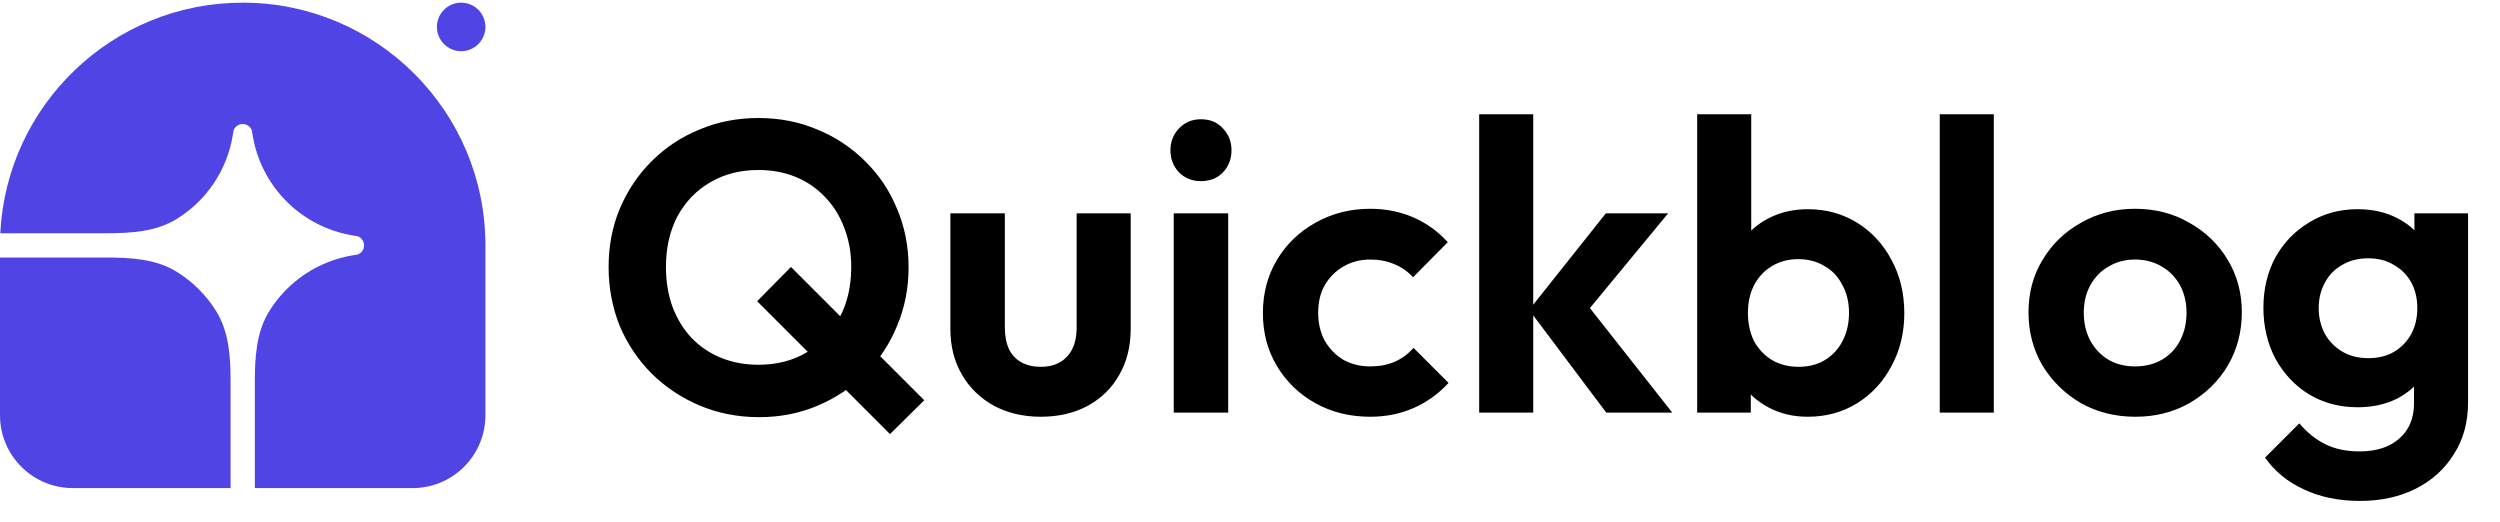
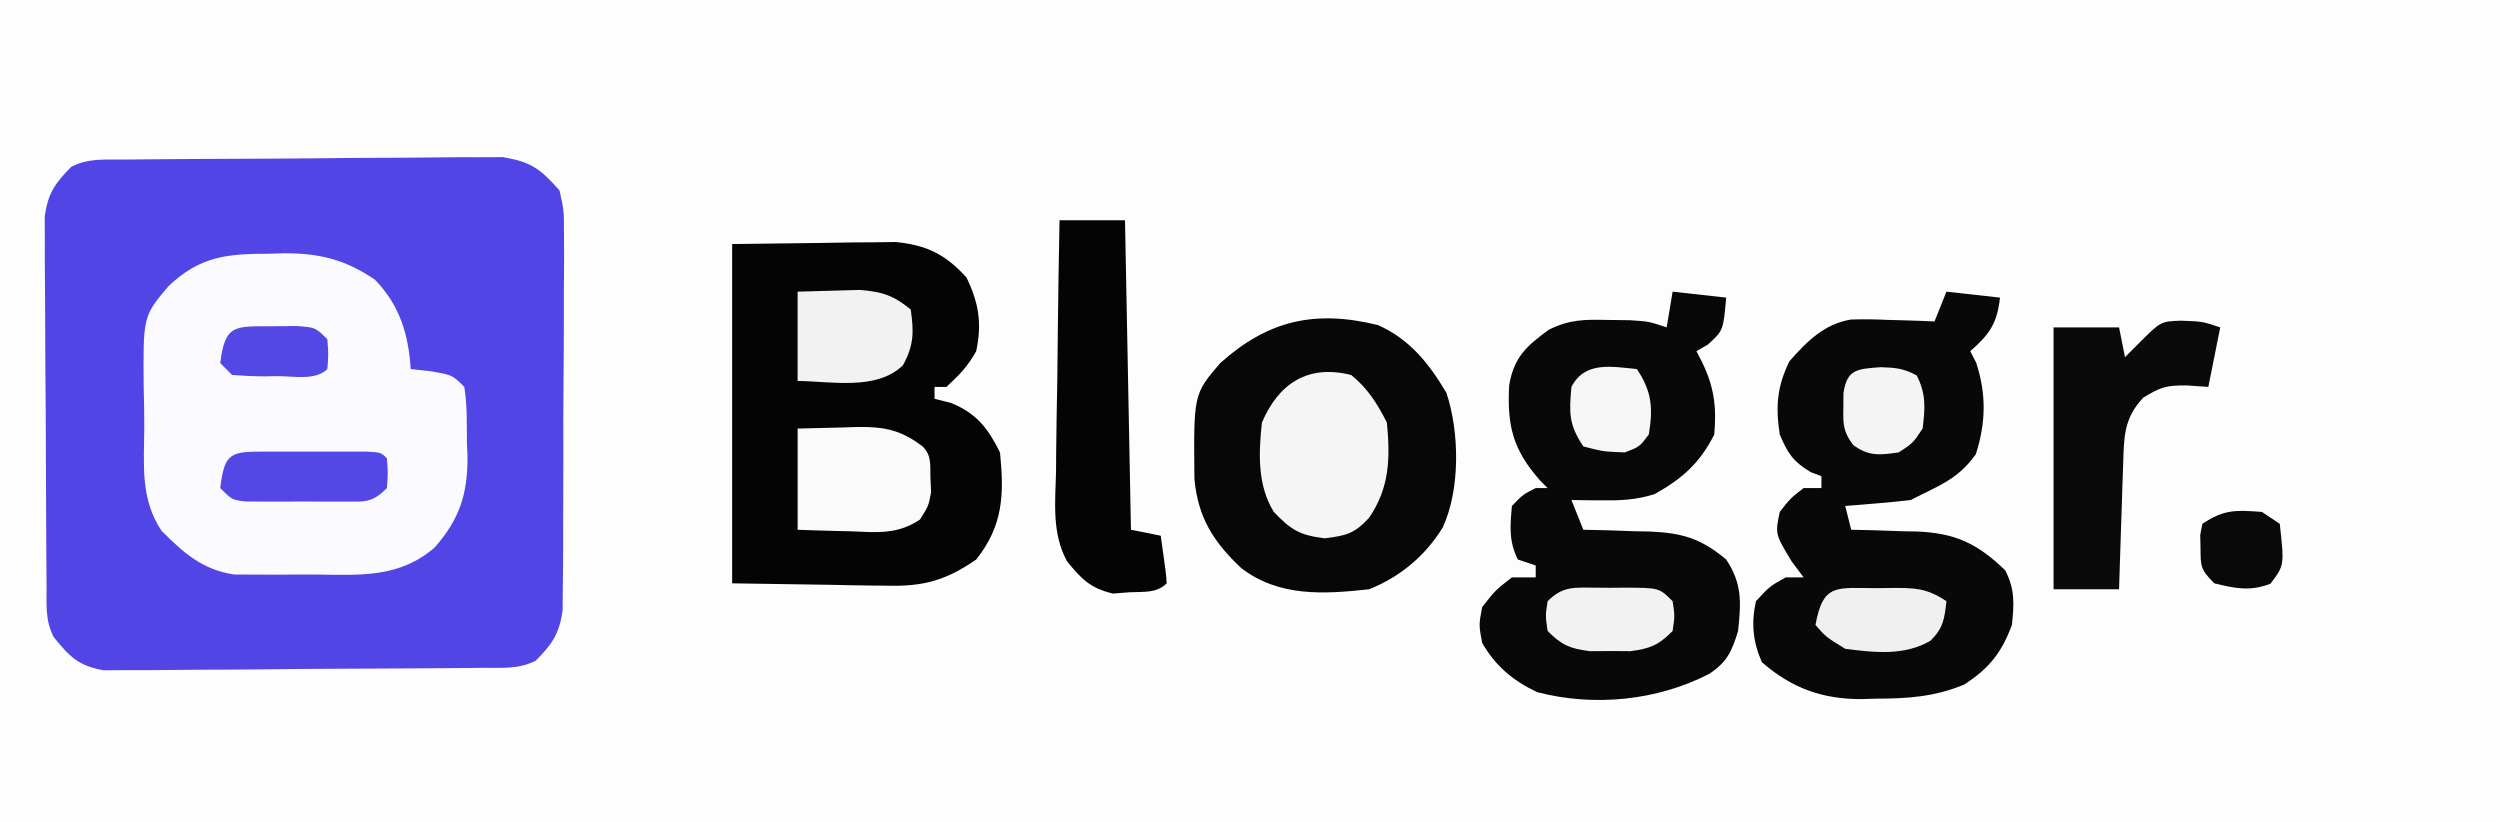
- <svg xmlns="http://www.w3.org/2000/svg" width="206" height="43" viewBox="0 0 206 43" fill="none">
-   <path d="M62.559 34.374C60.813 34.374 59.181 34.057 57.663 33.422C56.167 32.787 54.852 31.915 53.719 30.804C52.585 29.671 51.701 28.356 51.067 26.86C50.455 25.341 50.149 23.721 50.149 21.998C50.149 20.275 50.455 18.677 51.067 17.204C51.701 15.708 52.574 14.405 53.685 13.294C54.818 12.161 56.133 11.288 57.629 10.676C59.125 10.041 60.745 9.724 62.491 9.724C64.236 9.724 65.857 10.041 67.353 10.676C68.849 11.288 70.163 12.161 71.297 13.294C72.43 14.405 73.303 15.708 73.915 17.204C74.549 18.7 74.867 20.309 74.867 22.032C74.867 23.755 74.549 25.364 73.915 26.86C73.303 28.356 72.43 29.671 71.297 30.804C70.186 31.915 68.883 32.787 67.387 33.422C65.891 34.057 64.281 34.374 62.559 34.374ZM73.337 35.768L62.389 24.82L65.177 21.998L76.159 32.98L73.337 35.768ZM62.491 30.056C64.009 30.056 65.335 29.716 66.469 29.036C67.625 28.356 68.52 27.415 69.155 26.214C69.812 25.013 70.141 23.607 70.141 21.998C70.141 20.819 69.948 19.743 69.563 18.768C69.2 17.793 68.679 16.955 67.999 16.252C67.319 15.527 66.514 14.971 65.585 14.586C64.655 14.201 63.624 14.008 62.491 14.008C60.995 14.008 59.669 14.348 58.513 15.028C57.379 15.685 56.484 16.615 55.827 17.816C55.192 19.017 54.875 20.411 54.875 21.998C54.875 23.199 55.056 24.299 55.419 25.296C55.804 26.293 56.325 27.143 56.983 27.846C57.663 28.549 58.467 29.093 59.397 29.478C60.349 29.863 61.38 30.056 62.491 30.056ZM85.757 34.34C84.307 34.34 83.015 34.034 81.881 33.422C80.771 32.81 79.898 31.96 79.263 30.872C78.629 29.784 78.311 28.526 78.311 27.098V17.578H82.799V26.996C82.799 27.676 82.913 28.265 83.139 28.764C83.366 29.24 83.706 29.603 84.159 29.852C84.613 30.101 85.145 30.226 85.757 30.226C86.687 30.226 87.412 29.943 87.933 29.376C88.455 28.809 88.715 28.016 88.715 26.996V17.578H93.169V27.098C93.169 28.549 92.852 29.818 92.217 30.906C91.605 31.994 90.733 32.844 89.599 33.456C88.489 34.045 87.208 34.34 85.757 34.34ZM96.716 34V17.578H101.204V34H96.716ZM98.96 14.926C98.235 14.926 97.634 14.688 97.158 14.212C96.682 13.713 96.444 13.101 96.444 12.376C96.444 11.673 96.682 11.073 97.158 10.574C97.634 10.075 98.235 9.826 98.96 9.826C99.708 9.826 100.309 10.075 100.762 10.574C101.238 11.073 101.476 11.673 101.476 12.376C101.476 13.101 101.238 13.713 100.762 14.212C100.309 14.688 99.708 14.926 98.96 14.926ZM112.902 34.34C111.224 34.34 109.717 33.966 108.38 33.218C107.042 32.47 105.988 31.45 105.218 30.158C104.447 28.866 104.062 27.415 104.062 25.806C104.062 24.174 104.447 22.712 105.218 21.42C105.988 20.128 107.042 19.108 108.38 18.36C109.74 17.589 111.247 17.204 112.902 17.204C114.194 17.204 115.384 17.442 116.472 17.918C117.56 18.394 118.5 19.074 119.294 19.958L116.438 22.848C116.007 22.372 115.486 22.009 114.874 21.76C114.284 21.511 113.627 21.386 112.902 21.386C112.086 21.386 111.349 21.579 110.692 21.964C110.057 22.327 109.547 22.837 109.162 23.494C108.799 24.129 108.618 24.888 108.618 25.772C108.618 26.633 108.799 27.404 109.162 28.084C109.547 28.741 110.057 29.263 110.692 29.648C111.349 30.011 112.086 30.192 112.902 30.192C113.65 30.192 114.318 30.067 114.908 29.818C115.52 29.546 116.041 29.161 116.472 28.662L119.362 31.552C118.523 32.459 117.56 33.15 116.472 33.626C115.384 34.102 114.194 34.34 112.902 34.34ZM132.356 34L125.998 25.534L132.322 17.578H137.456L130.044 26.554L130.214 24.378L137.796 34H132.356ZM121.884 34V9.418H126.338V34H121.884ZM148.959 34.34C147.78 34.34 146.715 34.091 145.763 33.592C144.811 33.093 144.052 32.413 143.485 31.552C142.918 30.691 142.612 29.727 142.567 28.662V22.814C142.612 21.749 142.918 20.797 143.485 19.958C144.074 19.097 144.845 18.428 145.797 17.952C146.749 17.476 147.803 17.238 148.959 17.238C150.478 17.238 151.838 17.612 153.039 18.36C154.24 19.108 155.181 20.128 155.861 21.42C156.564 22.712 156.915 24.174 156.915 25.806C156.915 27.415 156.564 28.866 155.861 30.158C155.181 31.45 154.24 32.47 153.039 33.218C151.838 33.966 150.478 34.34 148.959 34.34ZM139.847 34V9.418H144.301V21.624L143.553 25.568L144.267 29.58V34H139.847ZM148.211 30.226C149.027 30.226 149.741 30.045 150.353 29.682C150.988 29.297 151.475 28.775 151.815 28.118C152.178 27.438 152.359 26.656 152.359 25.772C152.359 24.911 152.178 24.151 151.815 23.494C151.475 22.814 150.988 22.293 150.353 21.93C149.718 21.545 148.993 21.352 148.177 21.352C147.361 21.352 146.636 21.545 146.001 21.93C145.389 22.293 144.902 22.814 144.539 23.494C144.199 24.151 144.029 24.911 144.029 25.772C144.029 26.656 144.199 27.438 144.539 28.118C144.902 28.775 145.4 29.297 146.035 29.682C146.67 30.045 147.395 30.226 148.211 30.226ZM159.835 34V9.418H164.289V34H159.835ZM175.954 34.34C174.299 34.34 172.803 33.966 171.466 33.218C170.151 32.447 169.097 31.416 168.304 30.124C167.533 28.809 167.148 27.347 167.148 25.738C167.148 24.129 167.533 22.689 168.304 21.42C169.074 20.128 170.128 19.108 171.466 18.36C172.803 17.589 174.288 17.204 175.92 17.204C177.597 17.204 179.093 17.589 180.408 18.36C181.745 19.108 182.799 20.128 183.57 21.42C184.34 22.689 184.726 24.129 184.726 25.738C184.726 27.347 184.34 28.809 183.57 30.124C182.799 31.416 181.745 32.447 180.408 33.218C179.093 33.966 177.608 34.34 175.954 34.34ZM175.92 30.192C176.758 30.192 177.495 30.011 178.13 29.648C178.787 29.263 179.286 28.741 179.626 28.084C179.988 27.404 180.17 26.633 180.17 25.772C180.17 24.911 179.988 24.151 179.626 23.494C179.263 22.837 178.764 22.327 178.13 21.964C177.495 21.579 176.758 21.386 175.92 21.386C175.104 21.386 174.378 21.579 173.744 21.964C173.109 22.327 172.61 22.837 172.248 23.494C171.885 24.151 171.704 24.911 171.704 25.772C171.704 26.633 171.885 27.404 172.248 28.084C172.61 28.741 173.109 29.263 173.744 29.648C174.378 30.011 175.104 30.192 175.92 30.192ZM194.461 41.276C192.716 41.276 191.174 40.959 189.837 40.324C188.5 39.712 187.434 38.839 186.641 37.706L189.463 34.884C190.098 35.632 190.8 36.199 191.571 36.584C192.364 36.992 193.316 37.196 194.427 37.196C195.81 37.196 196.898 36.845 197.691 36.142C198.507 35.439 198.915 34.465 198.915 33.218V29.104L199.663 25.5L198.949 21.896V17.578H203.369V33.15C203.369 34.782 202.984 36.199 202.213 37.4C201.465 38.624 200.422 39.576 199.085 40.256C197.748 40.936 196.206 41.276 194.461 41.276ZM194.257 33.558C192.784 33.558 191.458 33.207 190.279 32.504C189.1 31.779 188.171 30.793 187.491 29.546C186.834 28.299 186.505 26.905 186.505 25.364C186.505 23.823 186.834 22.44 187.491 21.216C188.171 19.992 189.1 19.029 190.279 18.326C191.458 17.601 192.784 17.238 194.257 17.238C195.481 17.238 196.558 17.476 197.487 17.952C198.439 18.428 199.187 19.085 199.731 19.924C200.275 20.74 200.57 21.703 200.615 22.814V27.982C200.57 29.07 200.264 30.045 199.697 30.906C199.153 31.745 198.405 32.402 197.453 32.878C196.524 33.331 195.458 33.558 194.257 33.558ZM195.141 29.512C195.957 29.512 196.66 29.342 197.249 29.002C197.861 28.639 198.337 28.152 198.677 27.54C199.017 26.905 199.187 26.191 199.187 25.398C199.187 24.582 199.017 23.868 198.677 23.256C198.337 22.644 197.861 22.168 197.249 21.828C196.66 21.465 195.957 21.284 195.141 21.284C194.325 21.284 193.611 21.465 192.999 21.828C192.387 22.168 191.911 22.655 191.571 23.29C191.231 23.902 191.061 24.605 191.061 25.398C191.061 26.169 191.231 26.871 191.571 27.506C191.911 28.118 192.387 28.605 192.999 28.968C193.611 29.331 194.325 29.512 195.141 29.512Z" fill="black" />
-   <path d="M19.999 0.219C31.045 0.219 39.999 9.173 39.999 20.219V34.219C39.999 35.81 39.367 37.336 38.242 38.461C37.117 39.587 35.591 40.219 33.999 40.219H20.999V31.445C20.999 29.443 21.121 27.369 22.171 25.665C22.923 24.444 23.929 23.398 25.12 22.6C26.311 21.802 27.66 21.269 29.075 21.038L29.458 20.976C29.616 20.922 29.753 20.82 29.851 20.684C29.948 20.548 30 20.386 30 20.219C30 20.052 29.948 19.889 29.851 19.753C29.753 19.618 29.616 19.516 29.458 19.462L29.075 19.4C27.008 19.062 25.098 18.083 23.617 16.602C22.135 15.12 21.156 13.211 20.818 11.143L20.756 10.76C20.703 10.602 20.601 10.465 20.465 10.368C20.329 10.271 20.166 10.219 19.999 10.219C19.833 10.219 19.67 10.271 19.534 10.368C19.398 10.465 19.296 10.602 19.242 10.76L19.18 11.143C18.949 12.558 18.417 13.907 17.618 15.098C16.82 16.29 15.775 17.295 14.553 18.047C12.849 19.097 10.775 19.219 8.773 19.219H0.023C0.546 8.638 9.289 0.219 19.999 0.219Z" fill="#5044E5" />
-   <path d="M0 21.219H8.774C10.776 21.219 12.85 21.341 14.554 22.391C15.886 23.212 17.007 24.333 17.828 25.665C18.878 27.369 19 29.443 19 31.445V40.219H6C4.409 40.219 2.883 39.587 1.757 38.461C0.632 37.336 0 35.81 0 34.219L0 21.219ZM40 2.219C40 2.749 39.789 3.258 39.414 3.633C39.039 4.008 38.53 4.219 38 4.219C37.47 4.219 36.961 4.008 36.586 3.633C36.211 3.258 36 2.749 36 2.219C36 1.688 36.211 1.18 36.586 0.805C36.961 0.429 37.47 0.219 38 0.219C38.53 0.219 39.039 0.429 39.414 0.805C39.789 1.18 40 1.688 40 2.219Z" fill="#5044E5" />
+ <svg xmlns="http://www.w3.org/2000/svg" version="1.1" width="420" height="138">
+   <path d="M0 0 C138.6 0 277.2 0 420 0 C420 45.54 420 91.08 420 138 C281.4 138 142.8 138 0 138 C0 92.46 0 46.92 0 0 Z " fill="#FDFDFD" transform="translate(0,0)" />
+   <path d="M0 0 C0.712 -0.008 1.425 -0.016 2.159 -0.025 C4.522 -0.05 6.884 -0.066 9.247 -0.081 C10.054 -0.086 10.861 -0.091 11.693 -0.097 C15.966 -0.123 20.239 -0.143 24.513 -0.157 C28.922 -0.174 33.331 -0.219 37.741 -0.27 C41.135 -0.303 44.528 -0.315 47.922 -0.32 C49.547 -0.327 51.173 -0.342 52.797 -0.366 C55.077 -0.398 57.354 -0.398 59.633 -0.391 C60.928 -0.399 62.223 -0.407 63.558 -0.415 C68.339 0.411 69.855 1.552 73.075 5.193 C73.824 8.57 73.824 8.57 73.82 12.474 C73.827 13.189 73.834 13.903 73.842 14.639 C73.858 16.991 73.831 19.341 73.802 21.693 C73.801 23.333 73.802 24.973 73.805 26.613 C73.805 30.046 73.784 33.478 73.748 36.912 C73.702 41.307 73.701 45.701 73.715 50.096 C73.721 53.481 73.708 56.866 73.688 60.252 C73.681 61.872 73.678 63.492 73.682 65.113 C73.682 67.38 73.657 69.645 73.625 71.912 C73.615 73.2 73.606 74.488 73.597 75.816 C72.99 79.744 71.847 81.399 69.075 84.193 C66.116 85.673 63.438 85.353 60.135 85.386 C59.42 85.394 58.706 85.402 57.971 85.411 C55.603 85.435 53.236 85.452 50.868 85.466 C50.06 85.472 49.251 85.477 48.419 85.482 C44.14 85.509 39.861 85.529 35.583 85.543 C31.164 85.56 26.746 85.604 22.327 85.655 C18.929 85.689 15.531 85.701 12.133 85.706 C10.504 85.713 8.876 85.728 7.247 85.752 C4.966 85.784 2.686 85.784 0.404 85.776 C-1.542 85.788 -1.542 85.788 -3.528 85.801 C-7.79 85.038 -9.233 83.504 -11.925 80.193 C-13.384 77.275 -13.076 74.694 -13.102 71.436 C-13.108 70.741 -13.115 70.047 -13.122 69.331 C-13.141 67.029 -13.153 64.726 -13.163 62.423 C-13.167 61.637 -13.171 60.851 -13.175 60.041 C-13.196 55.879 -13.211 51.717 -13.22 47.555 C-13.231 43.257 -13.265 38.96 -13.305 34.663 C-13.331 31.357 -13.34 28.052 -13.343 24.746 C-13.348 23.162 -13.36 21.578 -13.378 19.994 C-13.403 17.775 -13.402 15.557 -13.395 13.338 C-13.401 12.076 -13.407 10.814 -13.413 9.514 C-12.839 5.605 -11.677 3.971 -8.925 1.193 C-5.969 -0.285 -3.299 0.033 0 0 Z " fill="#5145E5" transform="translate(20.9248,26.80713)" />
+   <path d="M0 0 C0.821 -0.024 1.642 -0.049 2.488 -0.074 C8.406 -0.102 12.834 1.005 17.75 4.375 C21.9 8.648 23.386 13.547 23.75 19.375 C25.421 19.561 25.421 19.561 27.125 19.75 C30.75 20.375 30.75 20.375 32.75 22.375 C33.251 25.392 33.167 28.446 33.188 31.5 C33.22 32.33 33.253 33.16 33.287 34.016 C33.342 40.333 31.97 44.611 27.75 49.375 C21.814 54.48 15.316 53.991 7.734 53.896 C5.688 53.875 3.646 53.896 1.6 53.922 C-0.354 53.914 -0.354 53.914 -2.348 53.906 C-3.529 53.902 -4.709 53.897 -5.926 53.893 C-11.325 53.052 -14.257 50.35 -18.079 46.595 C-21.688 41.242 -21.066 35.493 -21.012 29.263 C-21 27.011 -21.052 24.767 -21.109 22.516 C-21.221 10.516 -21.221 10.516 -16.953 5.461 C-11.634 0.385 -7.065 0.011 0 0 Z " fill="#FBFAFE" transform="translate(45.25,42.625)" />
+   <path d="M0 0 C4.991 -0.062 9.982 -0.124 15.125 -0.188 C16.689 -0.215 18.253 -0.242 19.864 -0.27 C21.108 -0.278 22.351 -0.285 23.633 -0.293 C24.9 -0.309 26.167 -0.324 27.473 -0.341 C32.678 0.162 35.88 1.762 39.375 5.625 C41.441 9.916 41.993 13.321 41 18 C39.579 20.564 38.193 21.963 36 24 C35.34 24 34.68 24 34 24 C34 24.66 34 25.32 34 26 C34.907 26.227 35.815 26.454 36.75 26.688 C41.038 28.419 42.96 30.92 45 35 C45.719 42.109 45.514 47.329 41 53 C35.891 56.521 32.119 57.573 25.879 57.391 C25.218 57.387 24.556 57.383 23.875 57.378 C21.437 57.358 19 57.302 16.562 57.25 C11.097 57.167 5.631 57.085 0 57 C0 38.19 0 19.38 0 0 Z " fill="#040404" transform="translate(123,41)" />
+   <path d="M0 0 C2.97 0.33 5.94 0.66 9 1 C8.521 5.314 7.254 7.166 4 10 C4.495 10.959 4.495 10.959 5 11.938 C6.729 17.232 6.635 22.019 4.938 27.312 C2.36 30.888 -0.054 32.063 -4 34 C-4.99 34.495 -4.99 34.495 -6 35 C-7.871 35.228 -9.747 35.41 -11.625 35.562 C-12.628 35.646 -13.631 35.73 -14.664 35.816 C-15.82 35.907 -15.82 35.907 -17 36 C-16.67 37.32 -16.34 38.64 -16 40 C-14.77 40.026 -13.54 40.052 -12.273 40.078 C-10.641 40.134 -9.008 40.192 -7.375 40.25 C-6.567 40.264 -5.759 40.278 -4.926 40.293 C1.46 40.553 5.203 42.296 9.875 46.812 C11.536 50.043 11.371 52.414 11 56 C9.256 60.681 7.18 63.278 3 66 C-2.023 68.087 -6.522 68.366 -11.875 68.375 C-12.639 68.399 -13.404 68.424 -14.191 68.449 C-20.787 68.483 -26.006 66.62 -31 62.25 C-32.522 58.826 -32.819 55.669 -32 52 C-29.688 49.5 -29.688 49.5 -27 48 C-26.01 48 -25.02 48 -24 48 C-24.66 47.113 -25.32 46.226 -26 45.312 C-28.78 40.707 -28.78 40.707 -28 37 C-26.188 34.688 -26.188 34.688 -24 33 C-23.01 33 -22.02 33 -21 33 C-21 32.34 -21 31.68 -21 31 C-21.598 30.773 -22.196 30.546 -22.812 30.312 C-25.767 28.54 -26.645 27.184 -28 24 C-28.716 19.325 -28.471 15.96 -26.375 11.688 C-23.451 8.379 -20.548 5.41 -16.014 4.68 C-13.871 4.608 -11.767 4.649 -9.625 4.75 C-8.521 4.777 -8.521 4.777 -7.395 4.805 C-5.596 4.851 -3.798 4.923 -2 5 C-1.34 3.35 -0.68 1.7 0 0 Z " fill="#080808" transform="translate(327,49)" />
+   <path d="M0 0 C2.97 0.33 5.94 0.66 9 1 C8.508 6.538 8.508 6.538 5.938 8.875 C4.978 9.432 4.978 9.432 4 10 C4.309 10.598 4.619 11.196 4.938 11.812 C6.99 16.038 7.396 19.324 7 24 C4.546 28.813 1.683 31.366 -3 34 C-6.129 35.012 -8.973 35.106 -12.25 35.062 C-13.142 35.053 -14.034 35.044 -14.953 35.035 C-15.629 35.024 -16.304 35.012 -17 35 C-16.34 36.65 -15.68 38.3 -15 40 C-13.77 40.026 -12.54 40.052 -11.273 40.078 C-9.641 40.134 -8.008 40.192 -6.375 40.25 C-5.567 40.264 -4.759 40.278 -3.926 40.293 C1.478 40.513 4.726 41.397 9 45 C11.717 49.075 11.499 52.224 11 57 C9.973 60.401 9.134 62.263 6.125 64.219 C-2.594 68.706 -13.187 69.776 -22.758 67.281 C-26.804 65.373 -29.788 62.871 -32 59 C-32.562 56 -32.562 56 -32 53 C-29.75 50.125 -29.75 50.125 -27 48 C-25.68 48 -24.36 48 -23 48 C-23 47.34 -23 46.68 -23 46 C-23.99 45.67 -24.98 45.34 -26 45 C-27.542 41.917 -27.297 39.391 -27 36 C-25.125 34.062 -25.125 34.062 -23 33 C-22.34 33 -21.68 33 -21 33 C-21.433 32.562 -21.866 32.123 -22.312 31.672 C-26.841 26.514 -27.827 22.542 -27.457 15.711 C-26.662 10.998 -24.516 9.107 -20.801 6.395 C-17.293 4.648 -14.775 4.667 -10.875 4.75 C-9.046 4.773 -9.046 4.773 -7.18 4.797 C-4 5 -4 5 -1 6 C-0.67 4.02 -0.34 2.04 0 0 Z " fill="#080808" transform="translate(281,49)" />
+   <path d="M0 0 C5.323 2.351 8.58 6.453 11.508 11.387 C13.708 17.986 13.848 27.601 10.883 34.012 C7.978 38.75 3.685 42.343 -1.492 44.387 C-9.118 45.221 -16.651 45.687 -22.98 40.812 C-27.656 36.403 -30.207 32.349 -30.828 25.898 C-30.974 11.611 -30.974 11.611 -26.492 6.387 C-18.541 -0.747 -10.661 -2.623 0 0 Z " fill="#070707" transform="translate(231.4922,54.61328)" />
+   <path d="M0 0 C3.63 0 7.26 0 11 0 C11.33 17.16 11.66 34.32 12 52 C13.65 52.33 15.3 52.66 17 53 C17.879 59.152 17.879 59.152 18 61 C16.284 62.716 14.158 62.373 11.812 62.5 C10.399 62.608 10.399 62.608 8.957 62.719 C5.141 61.791 3.721 60.312 1.272 57.318 C-1.294 52.641 -0.724 47.486 -0.586 42.285 C-0.577 41.074 -0.569 39.863 -0.56 38.616 C-0.527 34.764 -0.451 30.914 -0.375 27.062 C-0.345 24.445 -0.318 21.827 -0.293 19.209 C-0.227 12.805 -0.123 6.403 0 0 Z " fill="#040404" transform="translate(178,37)" />
+   <path d="M0 0 C3.625 0.125 3.625 0.125 6.625 1.125 C5.965 4.425 5.305 7.725 4.625 11.125 C3.408 11.043 2.191 10.96 0.938 10.875 C-2.406 10.869 -3.329 11.097 -6.312 12.938 C-9.646 16.473 -9.538 19.651 -9.691 24.324 C-9.733 25.533 -9.775 26.741 -9.818 27.986 C-9.858 29.249 -9.897 30.512 -9.938 31.812 C-9.981 33.087 -10.024 34.361 -10.068 35.674 C-10.175 38.824 -10.277 41.974 -10.375 45.125 C-14.005 45.125 -17.635 45.125 -21.375 45.125 C-21.375 30.605 -21.375 16.085 -21.375 1.125 C-17.745 1.125 -14.115 1.125 -10.375 1.125 C-10.045 2.775 -9.715 4.425 -9.375 6.125 C-8.571 5.321 -7.766 4.516 -6.938 3.688 C-3.375 0.125 -3.375 0.125 0 0 Z " fill="#0A0A0A" transform="translate(366.375,53.875)" />
+   <path d="M0 0 C2.723 2.182 4.441 4.882 6 8 C6.558 13.971 6.481 18.903 3 24 C0.515 26.663 -0.777 26.972 -4.438 27.438 C-8.619 26.924 -10.127 26.037 -13 23 C-15.782 18.496 -15.549 13.127 -15 8 C-12.197 1.412 -7.262 -1.83 0 0 Z " fill="#F5F5F5" transform="translate(227,63)" />
+   <path d="M0 0 C2.537 -0.062 5.074 -0.124 7.688 -0.188 C8.477 -0.215 9.267 -0.242 10.081 -0.27 C14.621 -0.324 17.379 0.251 21 3 C22.569 4.569 22.245 6.141 22.312 8.312 C22.35 9.092 22.387 9.872 22.426 10.676 C22 13 22 13 20.559 15.277 C16.723 17.86 13.259 17.433 8.75 17.25 C7.91 17.232 7.069 17.214 6.203 17.195 C4.135 17.148 2.067 17.077 0 17 C0 11.39 0 5.78 0 0 Z " fill="#FAFAFA" transform="translate(134,72)" />
+   <path d="M0 0 C2.207 -0.062 4.414 -0.124 6.688 -0.188 C8.55 -0.24 8.55 -0.24 10.449 -0.293 C14.228 0.019 16.085 0.606 19 3 C19.547 6.762 19.54 9.023 17.688 12.375 C13.232 16.665 5.677 15.056 0 15 C0 10.05 0 5.1 0 0 Z " fill="#F2F2F2" transform="translate(134,49)" />
+   <path d="M0 0 C1.12 -0.001 2.24 -0.003 3.395 -0.004 C4.574 -0 5.754 0.004 6.969 0.008 C8.738 0.002 8.738 0.002 10.543 -0.004 C12.223 -0.002 12.223 -0.002 13.938 0 C14.973 0.001 16.009 0.002 17.076 0.003 C19.469 0.133 19.469 0.133 20.469 1.133 C20.656 3.57 20.656 3.57 20.469 6.133 C17.86 8.741 16.723 8.39 13.094 8.398 C12.026 8.401 10.959 8.404 9.859 8.406 C8.181 8.395 8.181 8.395 6.469 8.383 C5.35 8.391 4.231 8.398 3.078 8.406 C2.011 8.404 0.943 8.401 -0.156 8.398 C-1.139 8.396 -2.121 8.394 -3.133 8.392 C-5.531 8.133 -5.531 8.133 -7.531 6.133 C-6.802 0.153 -5.803 0.006 0 0 Z " fill="#5347E5" transform="translate(44.53125,75.86719)" />
+   <path d="M0 0 C1.172 -0.018 1.172 -0.018 2.367 -0.037 C6.301 -0.047 8.281 -0.042 11.625 2.188 C11.309 5.114 11.089 6.734 8.949 8.828 C4.568 11.39 -0.468 10.824 -5.375 10.188 C-8.625 8.188 -8.625 8.188 -10.375 6.188 C-9.093 -0.956 -6.752 0.006 0 0 Z " fill="#F0F0F0" transform="translate(315.375,98.8125)" />
+   <path d="M0 0 C0.785 0.008 1.57 0.015 2.379 0.023 C3.556 0.012 3.556 0.012 4.758 0 C10.626 0.02 10.626 0.02 12.879 2.273 C13.254 4.711 13.254 4.711 12.879 7.273 C10.532 9.649 9.124 10.242 5.785 10.672 C4.661 10.664 3.537 10.656 2.379 10.648 C0.693 10.66 0.693 10.66 -1.027 10.672 C-4.366 10.242 -5.774 9.649 -8.121 7.273 C-8.496 4.711 -8.496 4.711 -8.121 2.273 C-5.494 -0.354 -3.579 0.012 0 0 Z " fill="#F2F2F2" transform="translate(268.1211,98.72656)" />
+   <path d="M0 0 C2.5 0.082 3.835 0.191 6.062 1.375 C7.671 4.492 7.485 6.875 7.062 10.312 C5.438 12.75 5.438 12.75 3.062 14.312 C-0.097 14.764 -1.988 15.021 -4.602 13.07 C-6.305 10.828 -6.31 9.539 -6.25 6.75 C-6.246 5.965 -6.242 5.18 -6.238 4.371 C-5.641 0.282 -3.899 0.309 0 0 Z " fill="#F4F4F4" transform="translate(315.9375,61.6875)" />
+   <path d="M0 0 C2.522 3.783 2.73 6.558 2 11 C0.438 13.062 0.438 13.062 -2 14 C-5.625 13.875 -5.625 13.875 -9 13 C-11.463 9.305 -11.39 7.367 -11 3 C-8.754 -1.351 -4.269 -0.407 0 0 Z " fill="#F6F6F6" transform="translate(275,62)" />
+   <path d="M0 0 C0.99 0.66 1.98 1.32 3 2 C3.775 8.977 3.775 8.977 1.438 12.062 C-2.021 13.393 -4.444 12.856 -8 12 C-10.325 9.675 -10.295 9.153 -10.312 6 C-10.329 5.299 -10.346 4.598 -10.363 3.875 C-10.243 3.256 -10.124 2.638 -10 2 C-6.313 -0.458 -4.357 -0.311 0 0 Z " fill="#090909" transform="translate(380,86)" />
+   <path d="M0 0 C1.267 -0.014 2.534 -0.028 3.84 -0.043 C7.062 0.188 7.062 0.188 9.062 2.188 C9.25 4.75 9.25 4.75 9.062 7.188 C7.081 9.169 3.328 8.373 0.625 8.375 C-0.416 8.393 -0.416 8.393 -1.479 8.412 C-3.3 8.417 -5.12 8.309 -6.938 8.188 C-7.598 7.527 -8.258 6.867 -8.938 6.188 C-8.126 -0.47 -6.408 0.033 0 0 Z " fill="#5448E5" transform="translate(45.9375,54.8125)" />
</svg>
